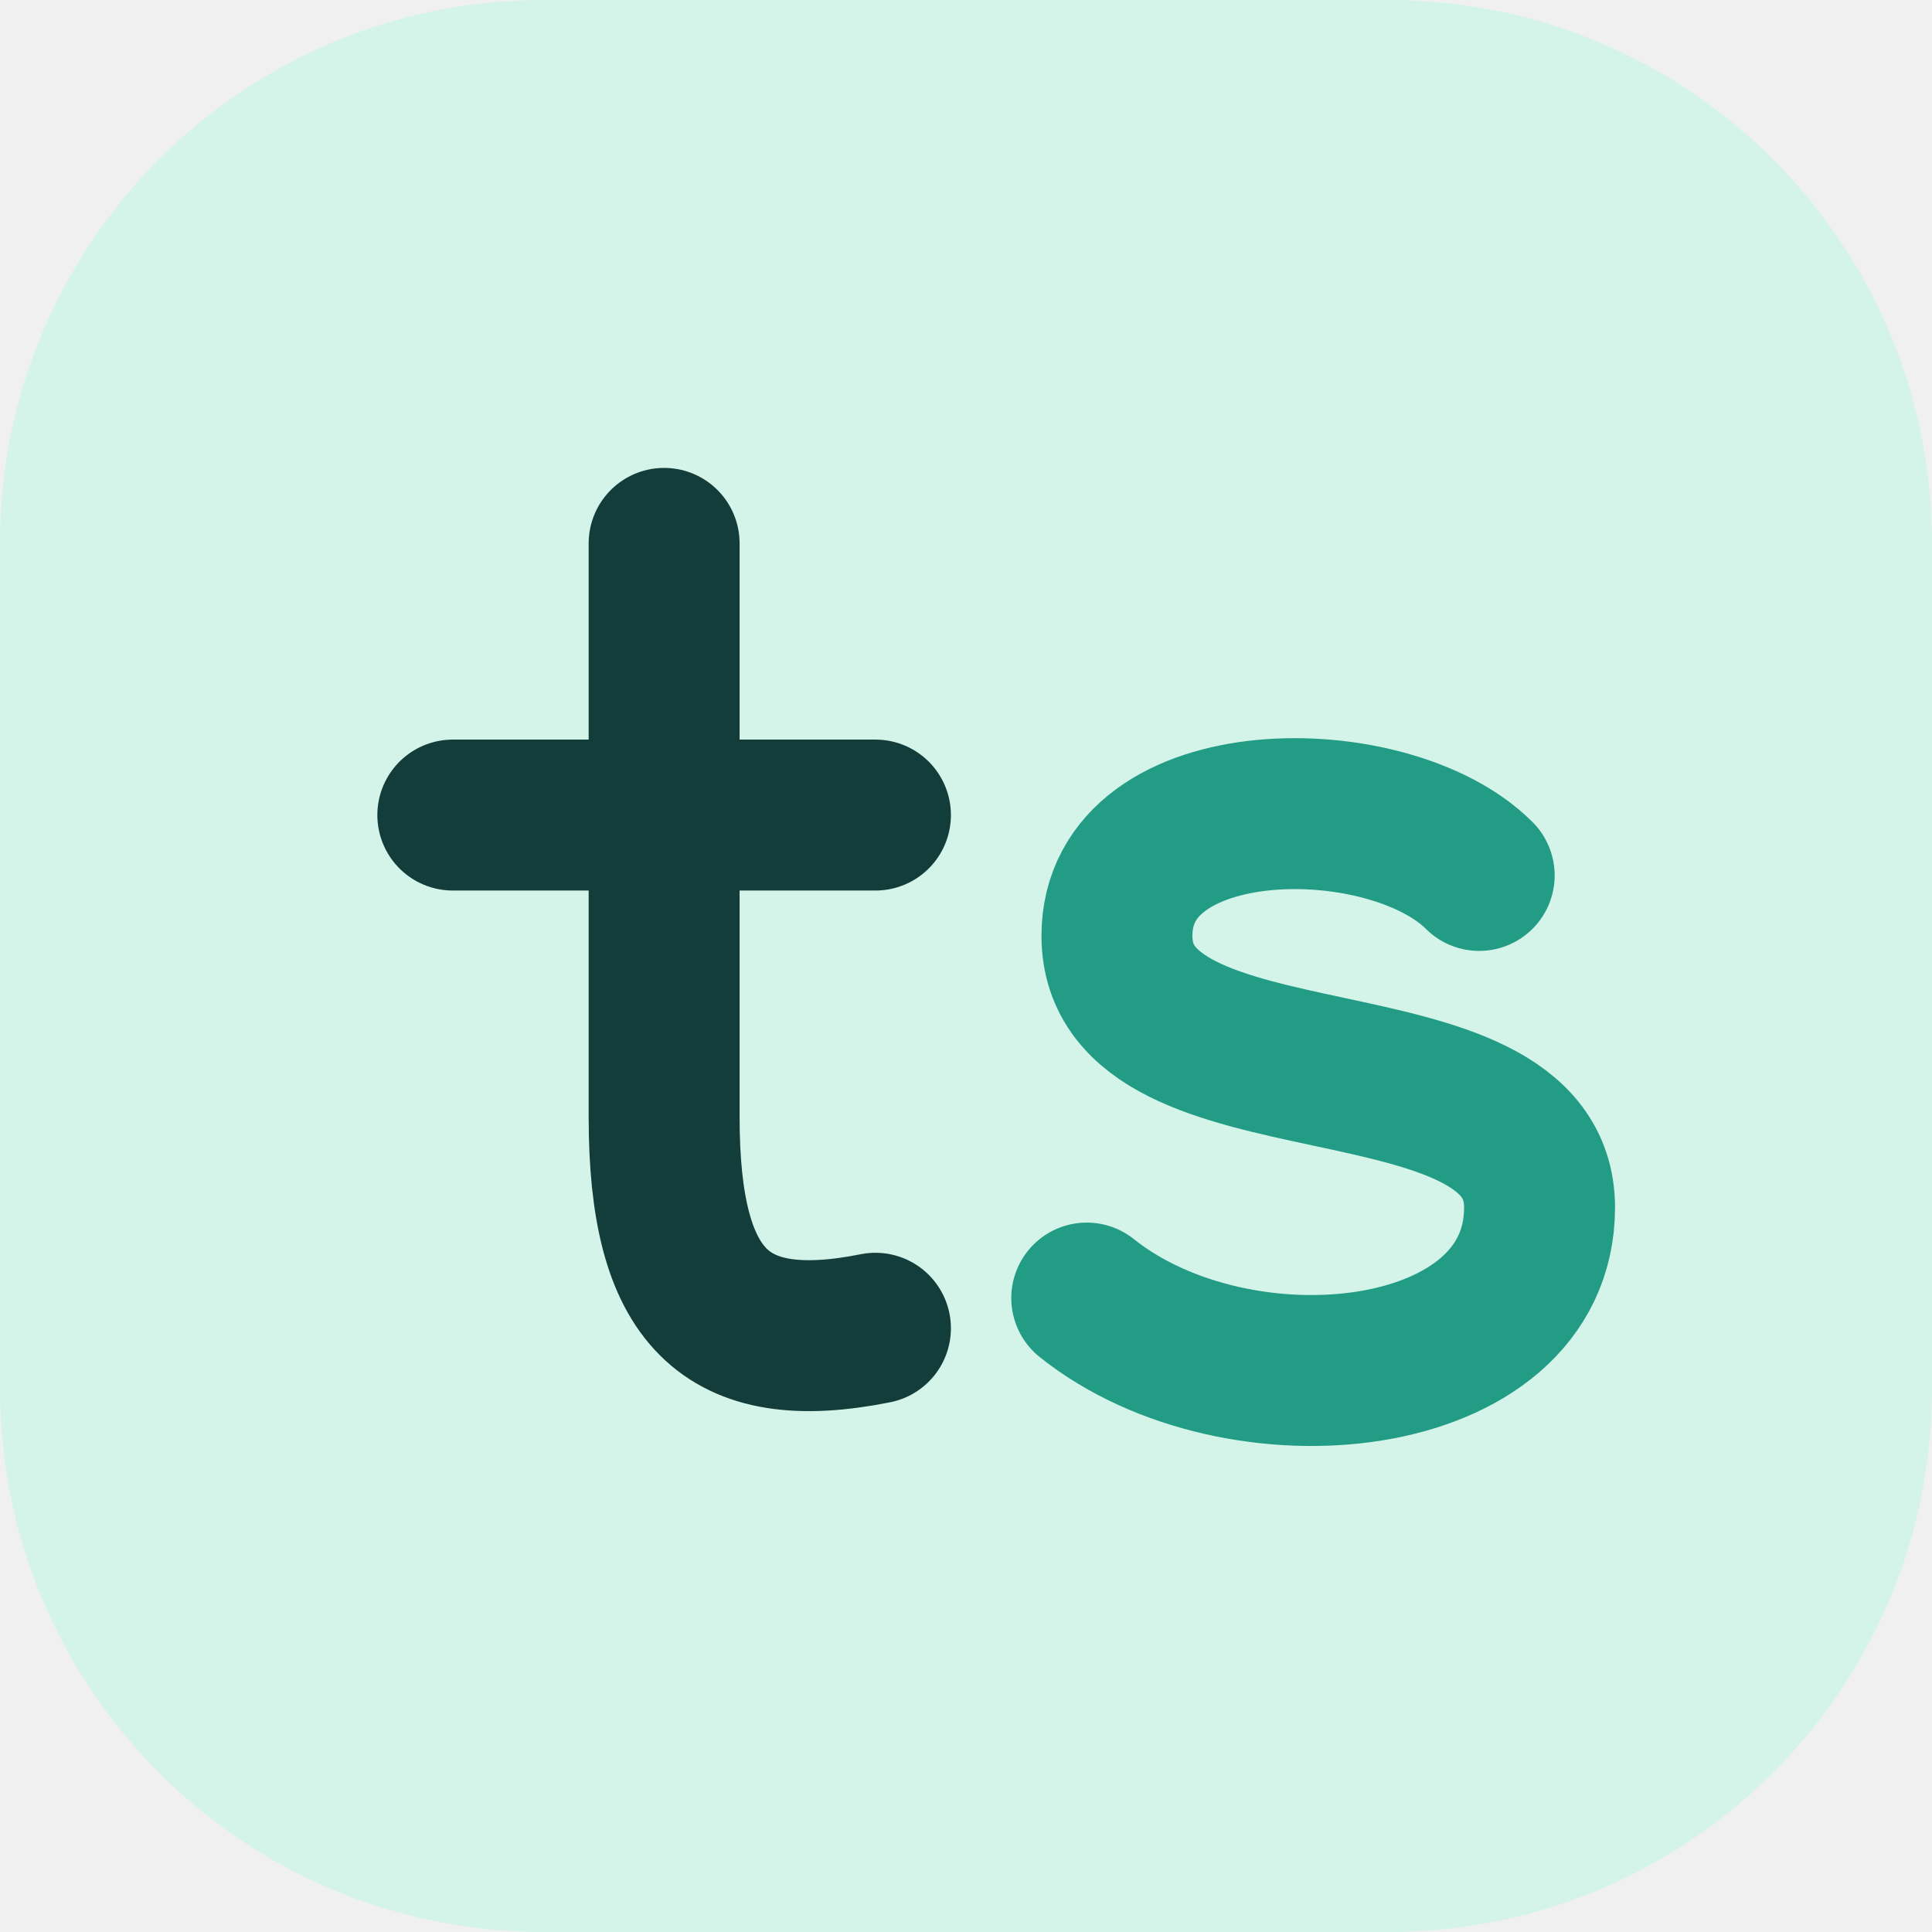
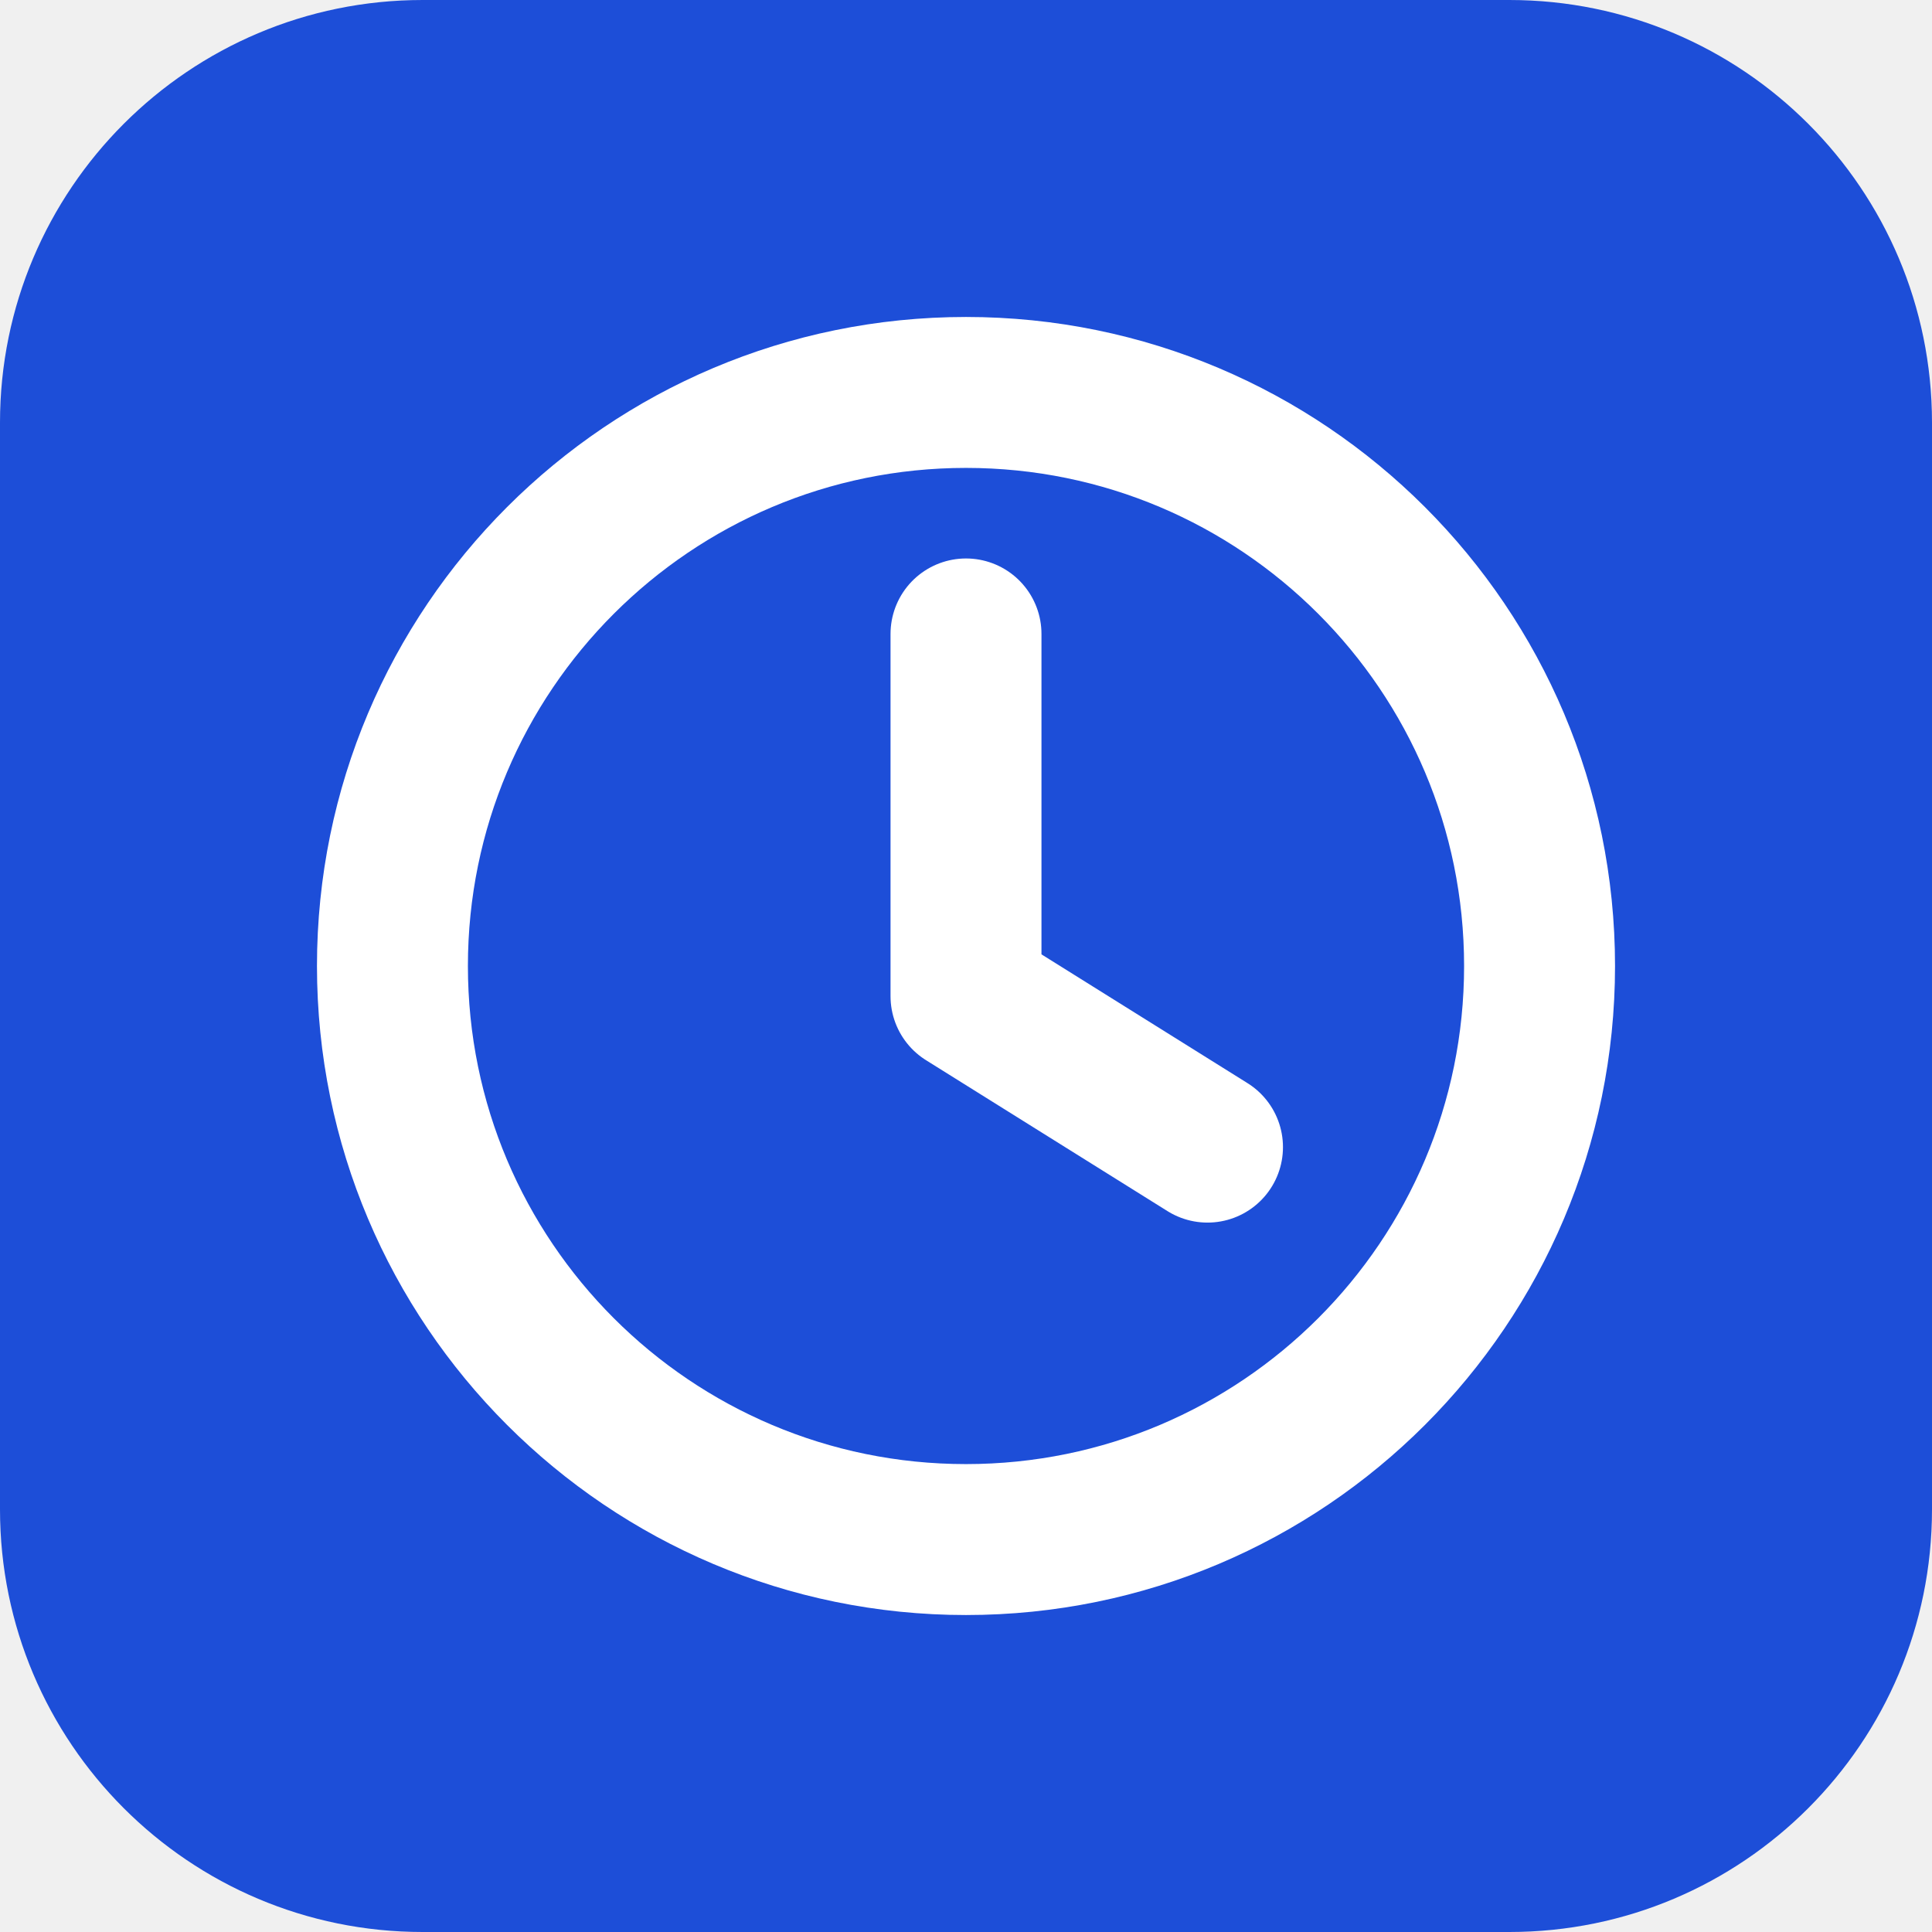
<svg xmlns="http://www.w3.org/2000/svg" width="64" height="64" viewBox="0 0 64 64">
-   <rect width="64" height="64" rx="18" fill="#d4f4e9" />
-   <path d="M22 18v19c0 6 2 8 7 7M15 27h14" fill="none" stroke="#133d3a" stroke-width="5" stroke-linecap="round" stroke-linejoin="round" />
-   <path d="M49 29c-3-3-12-3-12 2 0 6 14 3 14 9 0 6-10 7-15 3" fill="none" stroke="#239c86" stroke-width="5" stroke-linecap="round" stroke-linejoin="round" />
+   <rect width="64" height="64" rx="14" fill="#1d4ed8" />
+   <circle cx="32" cy="32" r="19" fill="none" stroke="#fff" stroke-width="5" />
+   <path d="M32 21v12l8 5" fill="none" stroke="#fff" stroke-width="5" stroke-linecap="round" stroke-linejoin="round" />
</svg>
